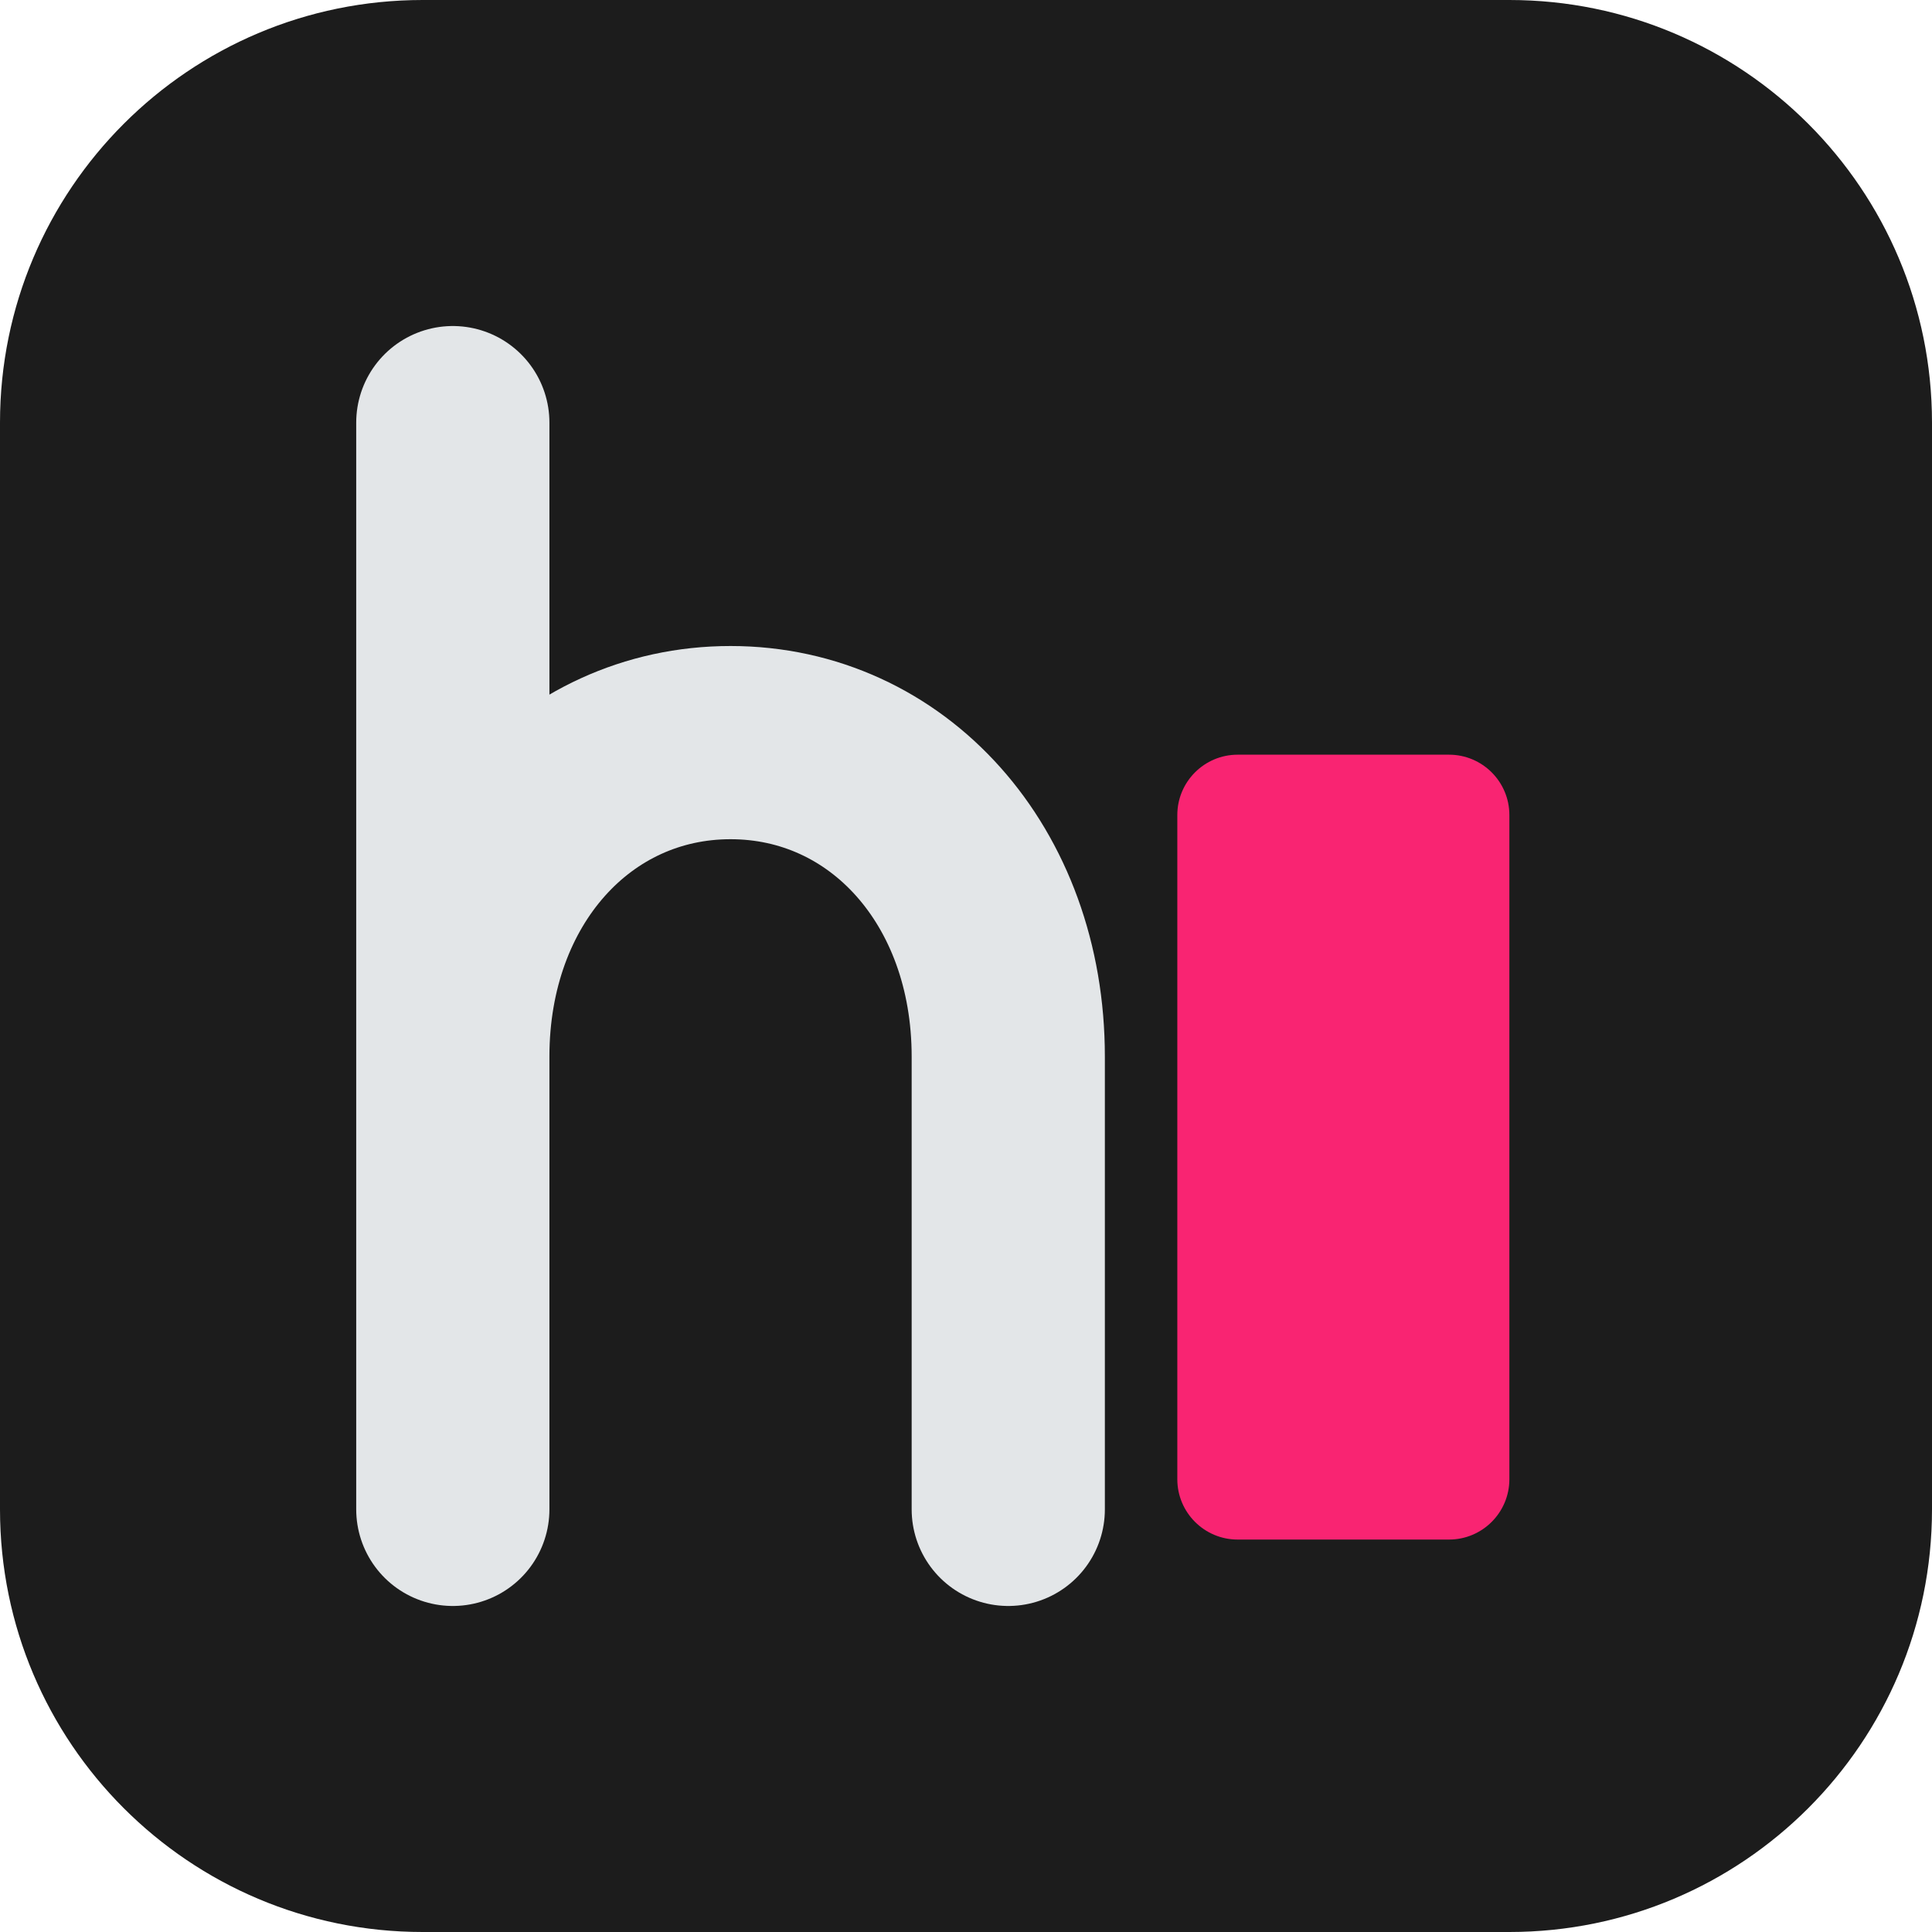
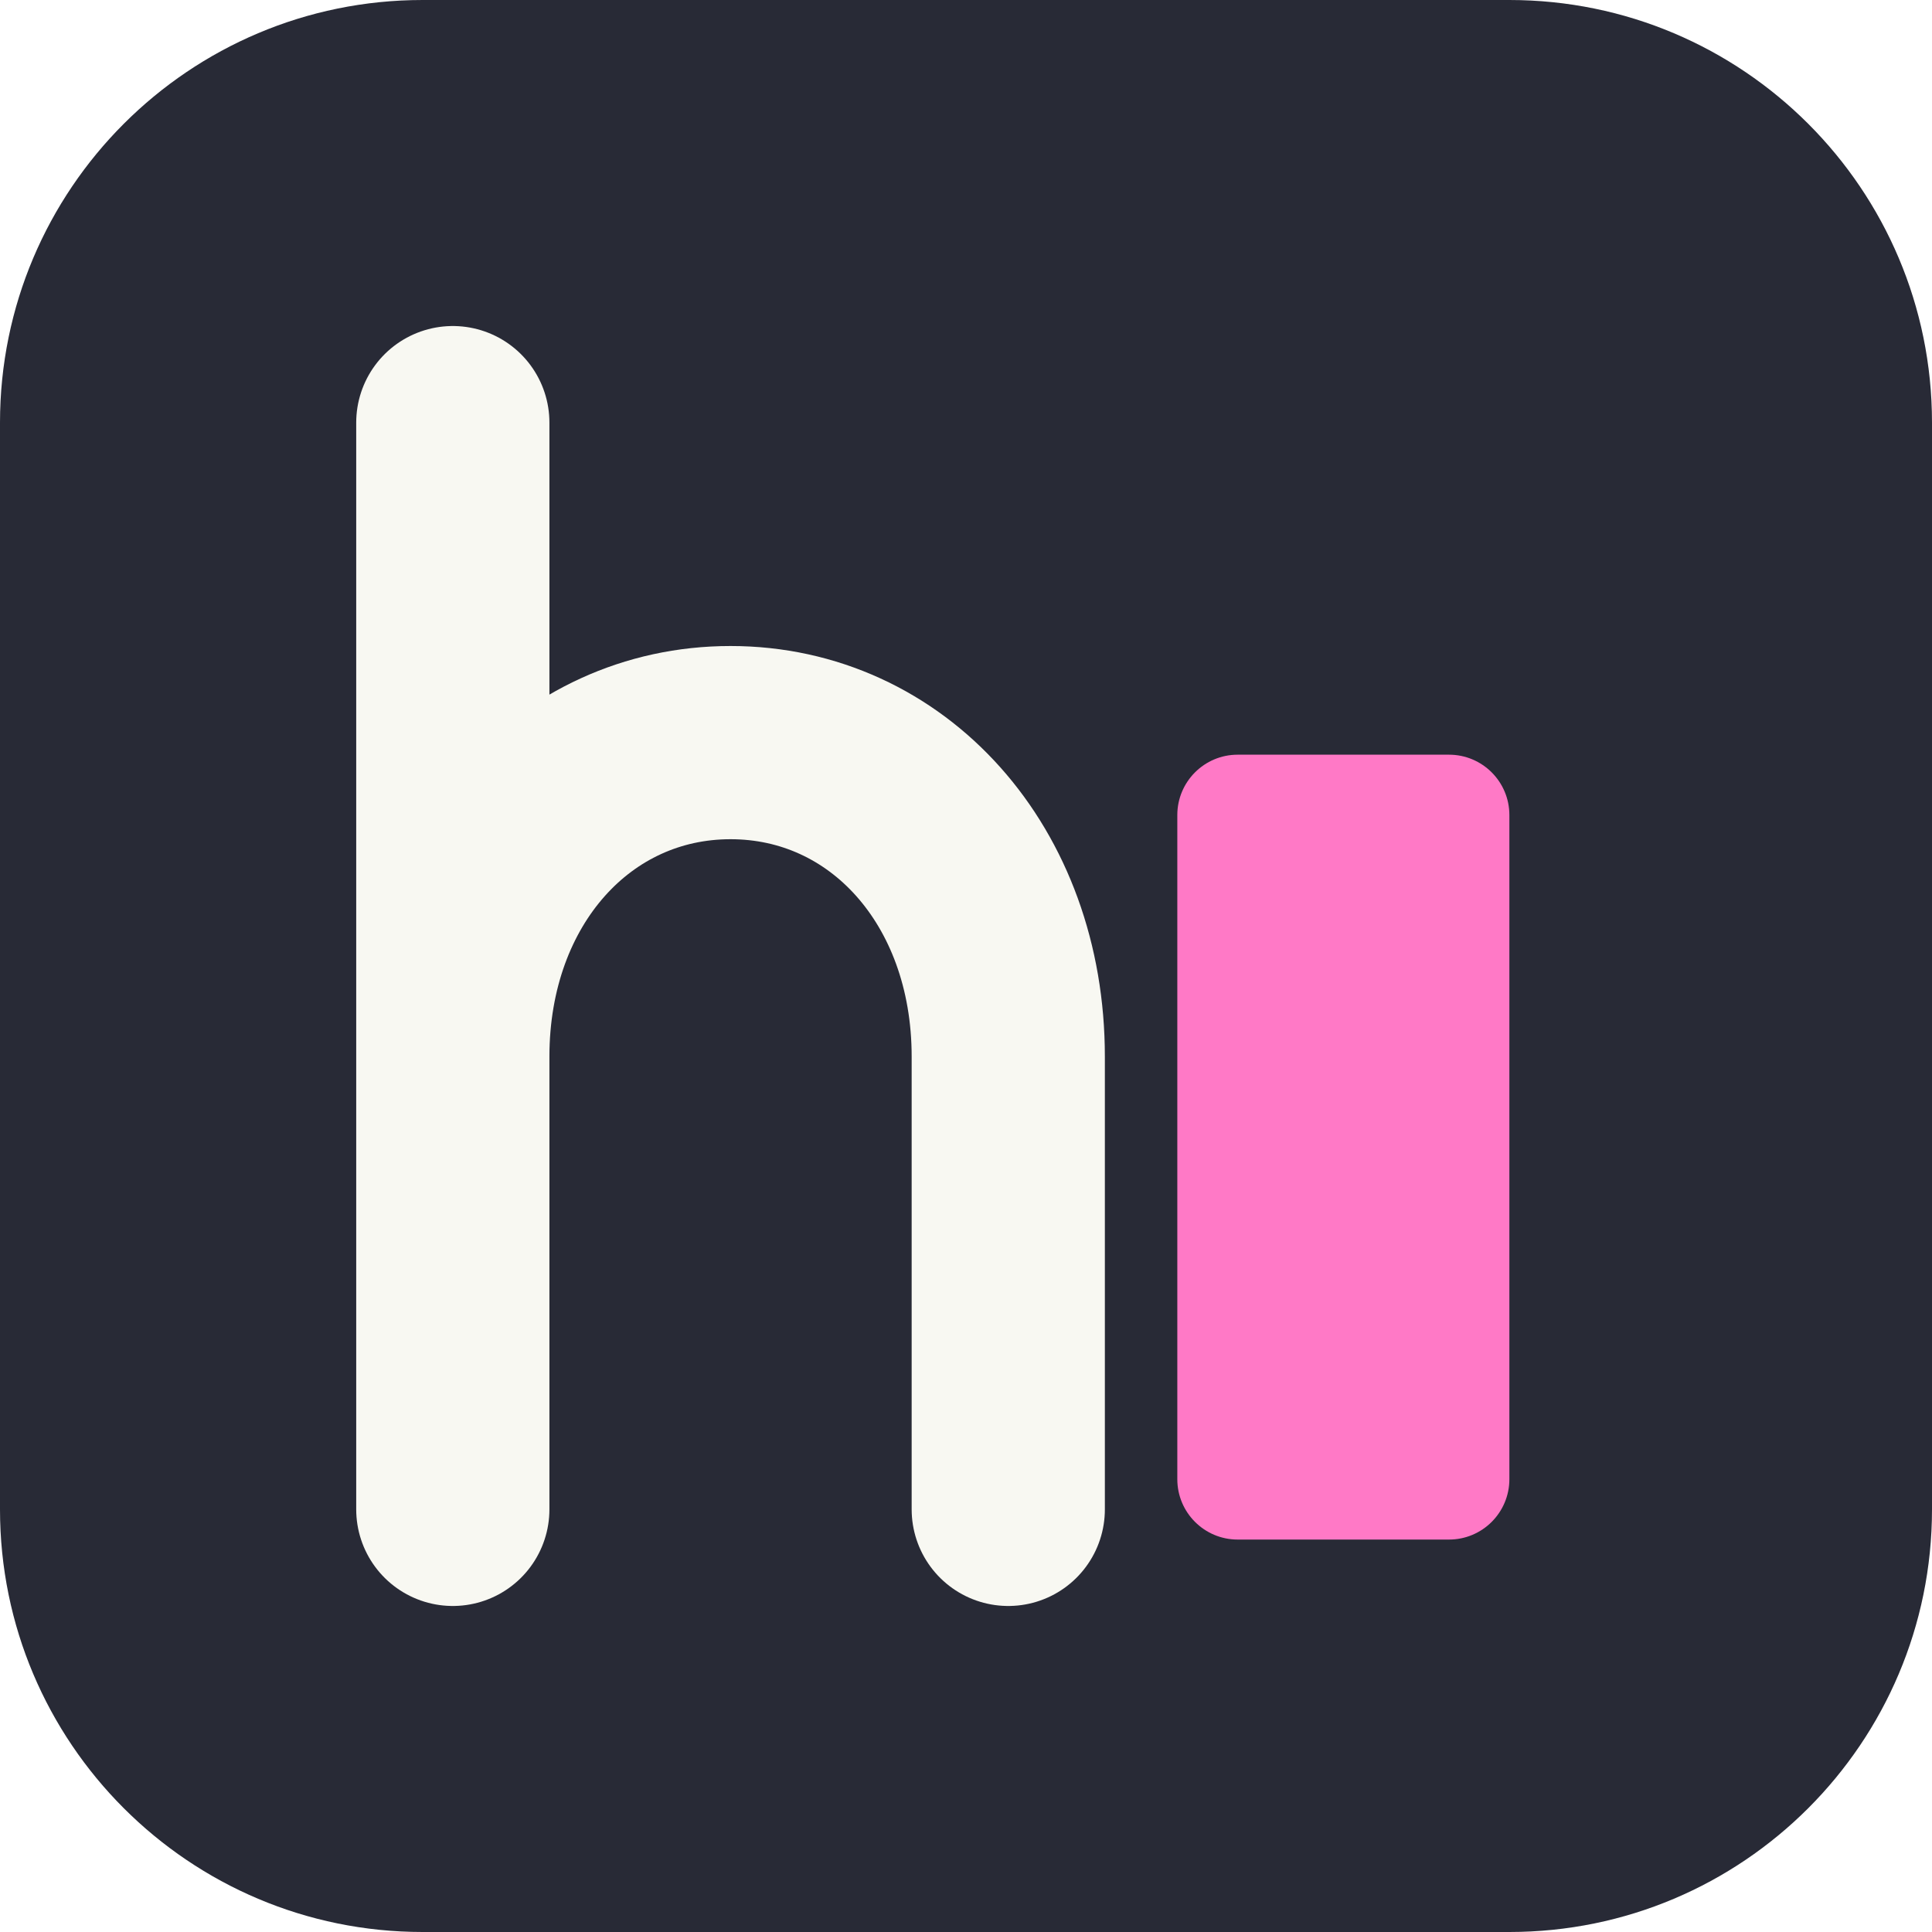
<svg xmlns="http://www.w3.org/2000/svg" viewBox="0 0 32 32">
-   <rect width="32" height="32" rx="7" fill="#1c1c1c" />
-   <path d="M7.5 7v18M7.5 17.5c0-3 2-5.2 4.6-5.2s4.6 2.2 4.6 5.2V25" fill="none" stroke="#e3e6e8" stroke-width="3.2" stroke-linecap="round" stroke-linejoin="round" />
-   <rect x="19.5" y="12.5" width="5.5" height="13" rx="1" fill="#f92472" />
+   <rect width="32" height="32" rx="7" fill="#282a36" />
+   <path d="M7.5 7v18M7.5 17.5c0-3 2-5.2 4.6-5.2s4.6 2.2 4.6 5.2V25" fill="none" stroke="#f8f8f2" stroke-width="3.2" stroke-linecap="round" stroke-linejoin="round" />
+   <rect x="19.5" y="12.5" width="5.5" height="13" rx="1" fill="#ff79c6" />
</svg>
